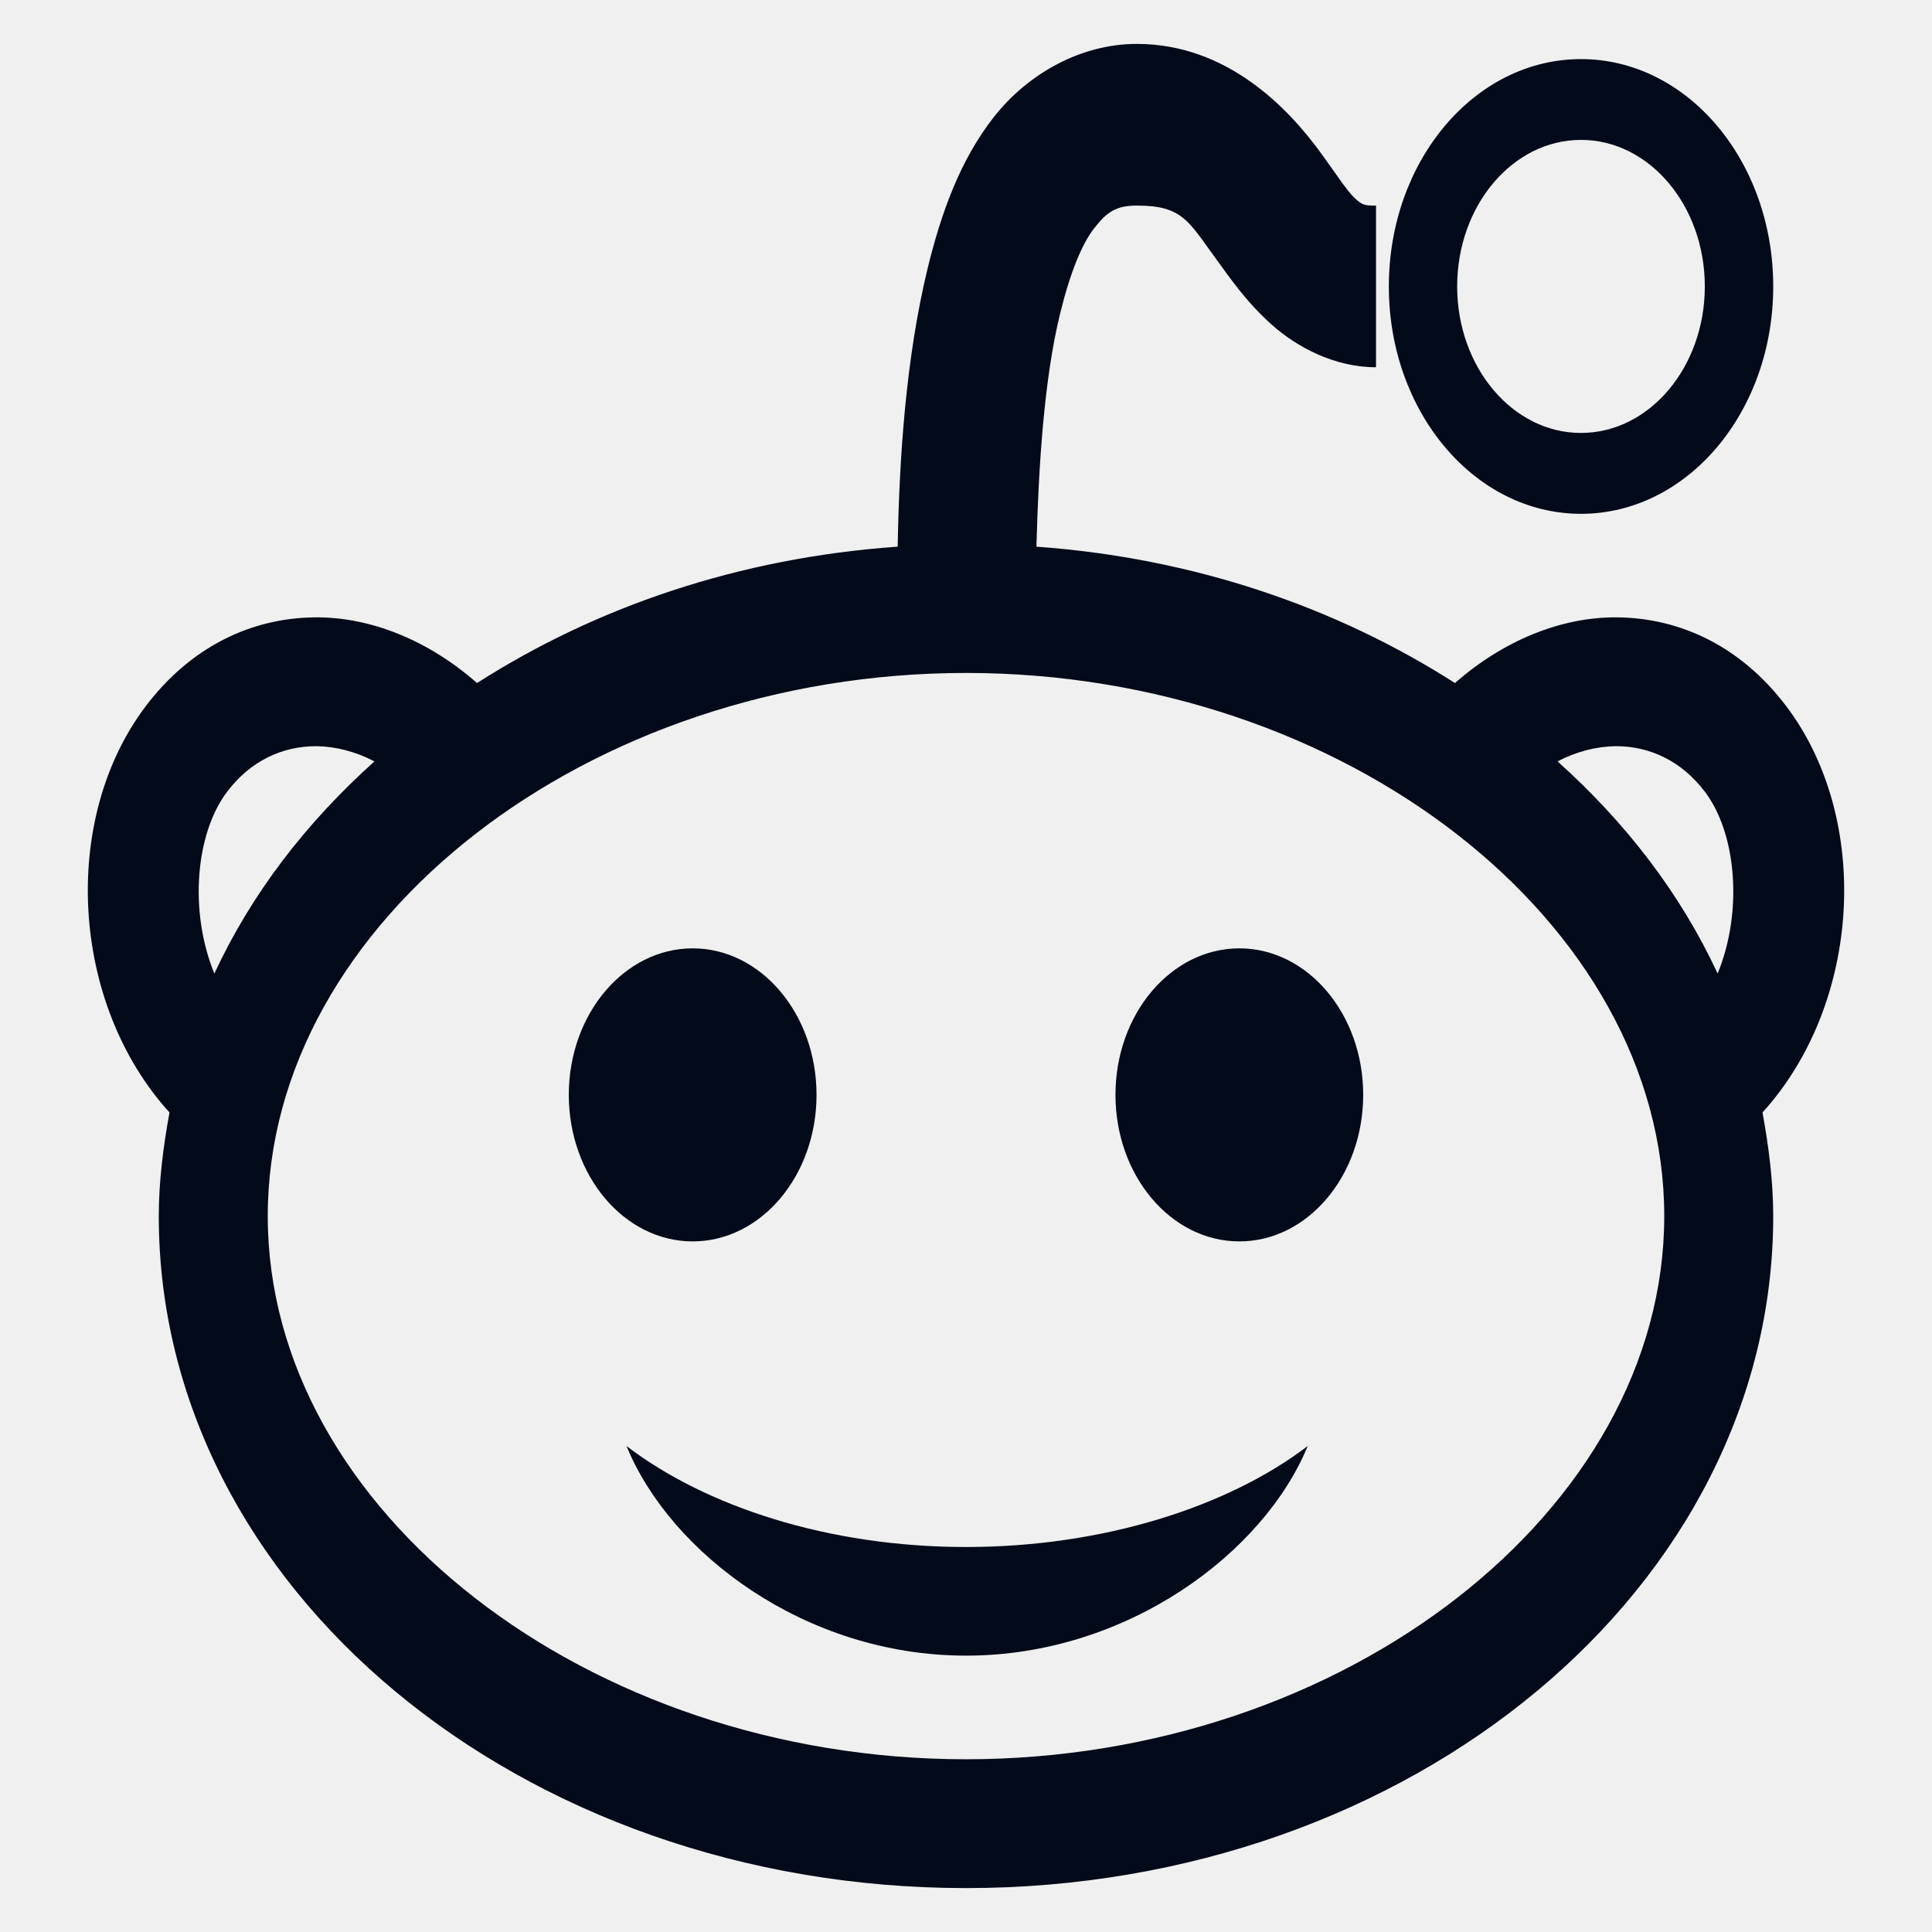
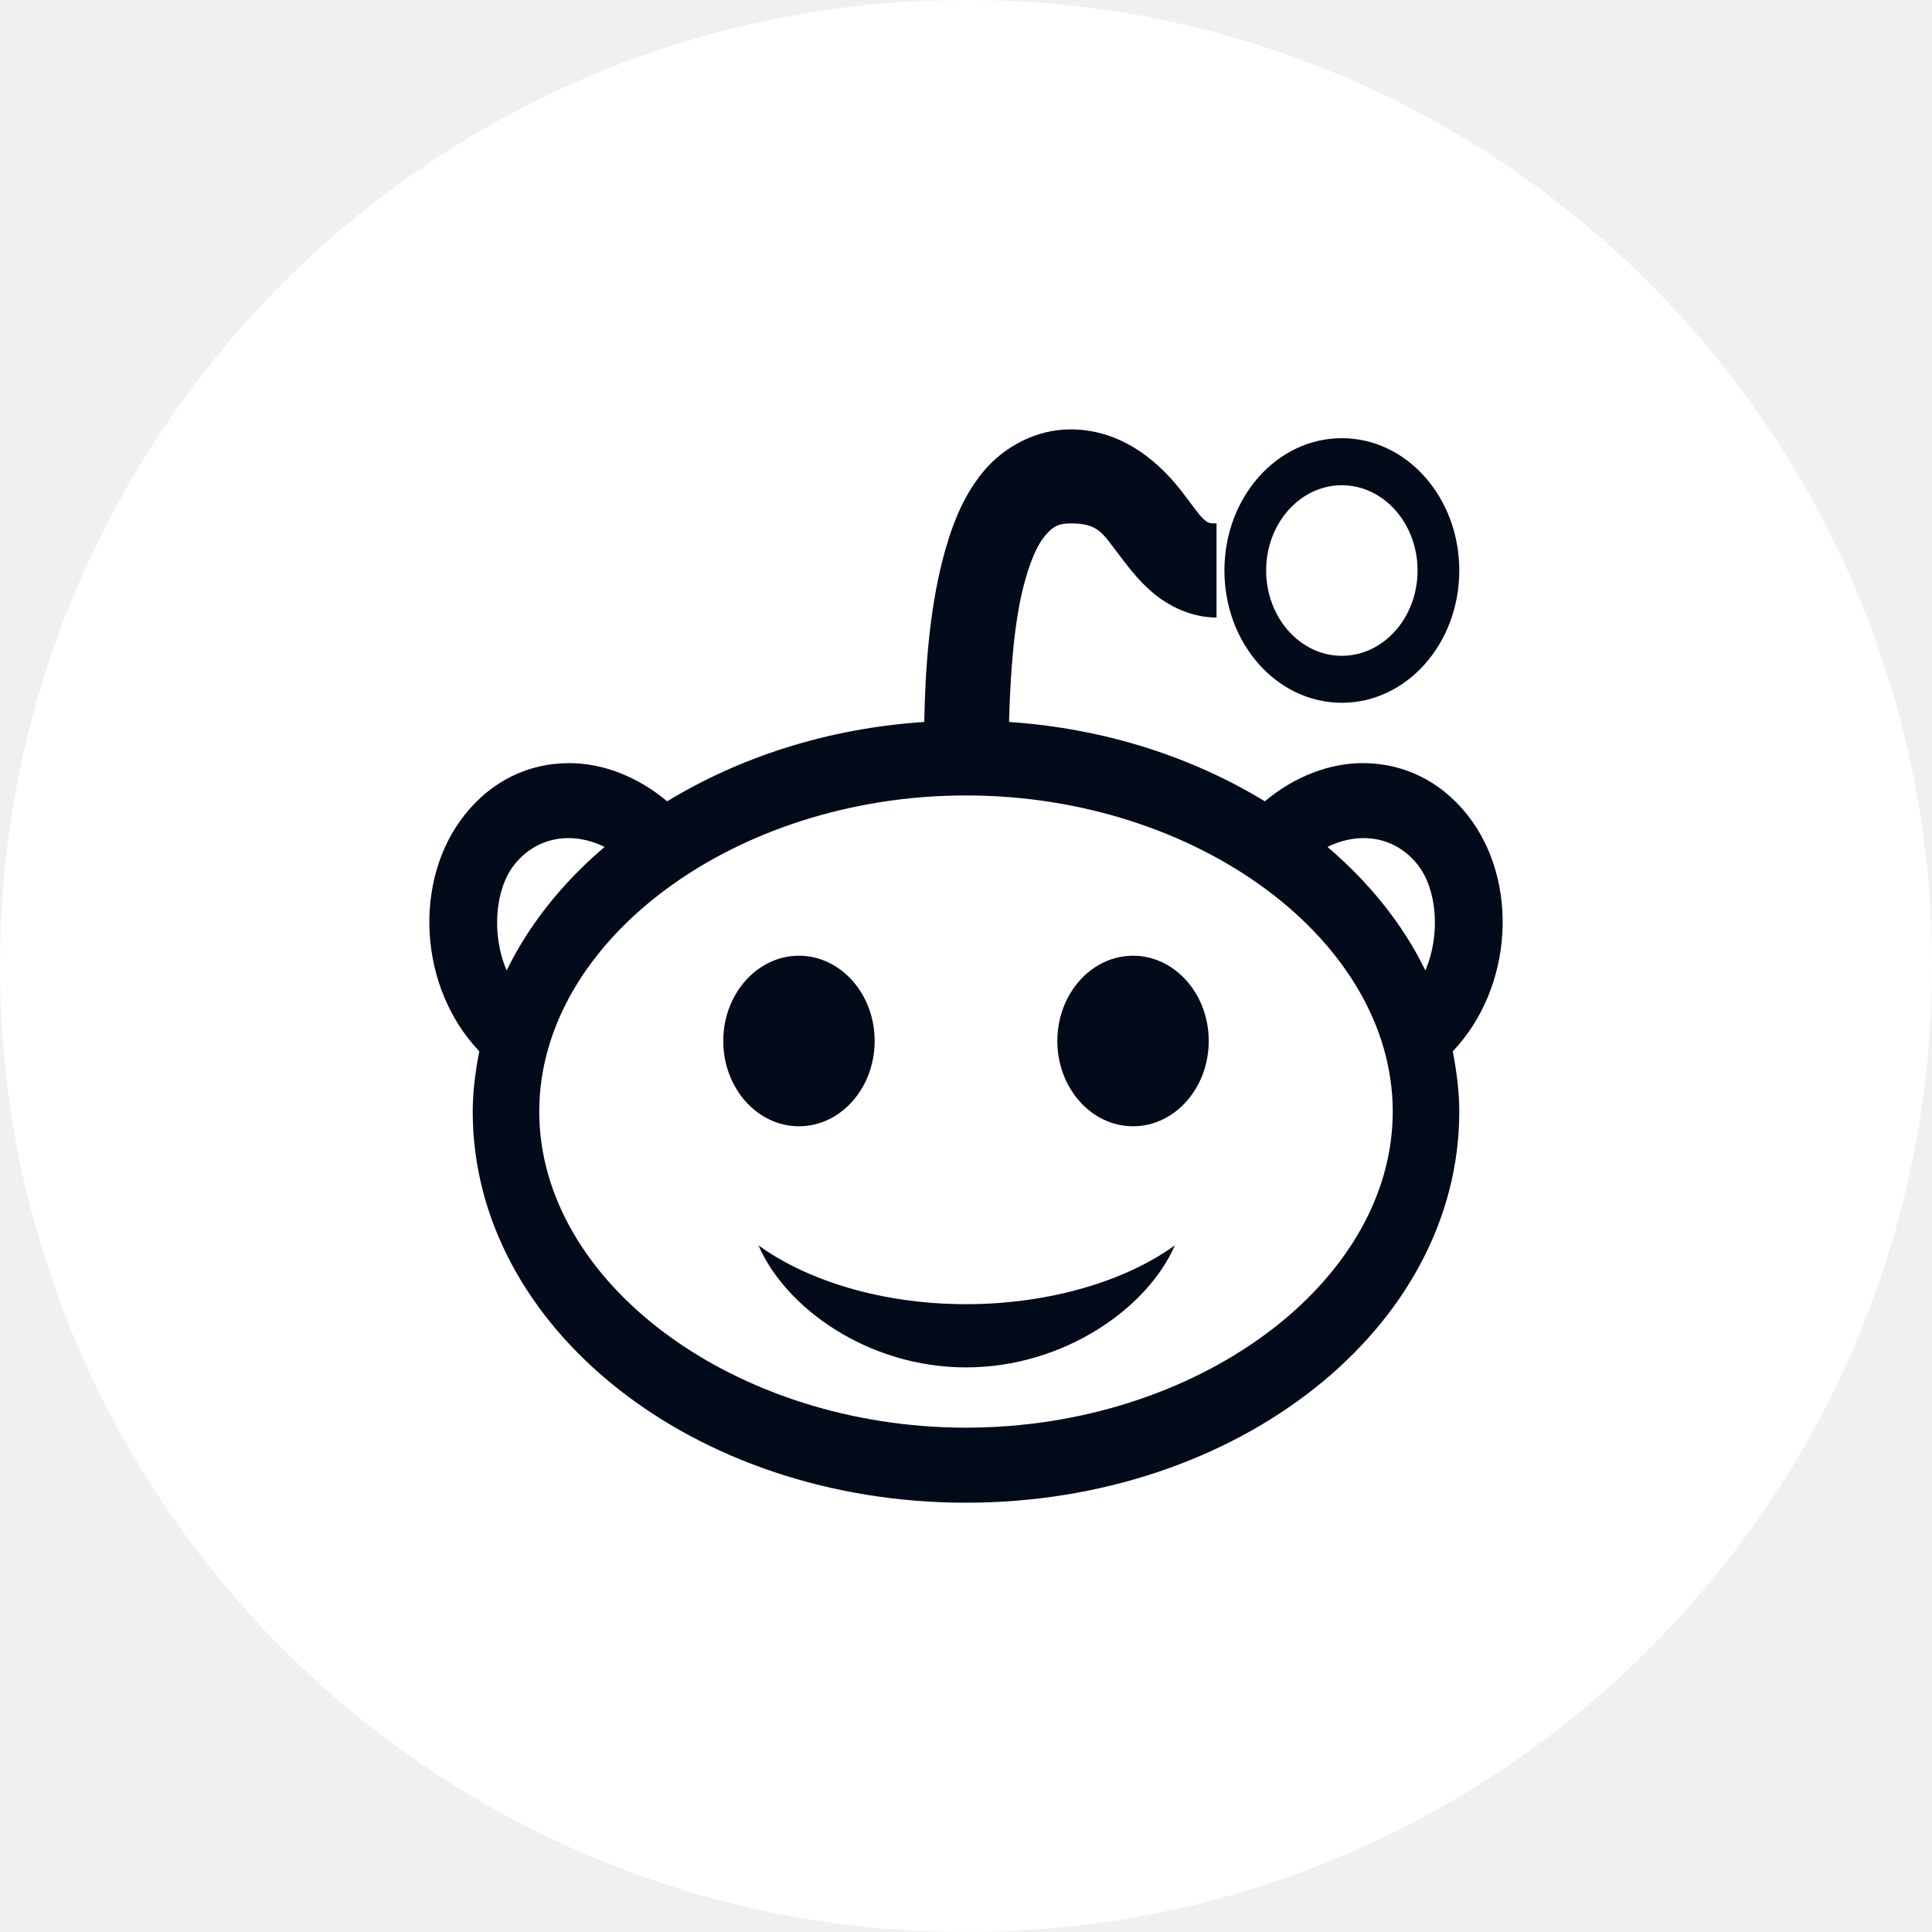
- <svg xmlns="http://www.w3.org/2000/svg" width="22" height="22" viewBox="0 0 22 22" fill="none">
-   <path d="M12.945 0.5C12.304 0.5 11.702 0.842 11.316 1.334C10.93 1.827 10.717 2.427 10.562 3.06C10.316 4.078 10.24 5.207 10.222 6.225C8.419 6.351 6.787 6.911 5.432 7.778C4.881 7.293 4.219 7.023 3.584 7.03C2.86 7.037 2.173 7.365 1.663 8.037C0.687 9.321 0.799 11.421 1.93 12.668C1.86 13.053 1.808 13.449 1.808 13.848C1.808 18.077 5.924 21.5 11 21.5C16.076 21.5 20.192 18.073 20.192 13.848C20.192 13.449 20.14 13.053 20.07 12.668C21.201 11.421 21.313 9.321 20.337 8.037C19.827 7.365 19.14 7.037 18.416 7.03C17.781 7.023 17.119 7.293 16.568 7.778C15.219 6.915 13.596 6.354 11.802 6.225C11.827 5.286 11.891 4.312 12.07 3.578C12.182 3.118 12.316 2.783 12.459 2.6C12.602 2.417 12.705 2.341 12.945 2.341C13.465 2.341 13.532 2.517 13.845 2.945C14.003 3.161 14.185 3.431 14.477 3.693C14.769 3.956 15.201 4.182 15.669 4.182V2.341C15.538 2.341 15.514 2.337 15.426 2.255C15.337 2.172 15.216 1.982 15.037 1.737C14.678 1.244 13.982 0.5 12.945 0.5ZM18.003 0.673C16.793 0.673 15.815 1.83 15.815 3.262C15.815 4.693 16.793 5.851 18.003 5.851C19.213 5.851 20.192 4.693 20.192 3.262C20.192 1.83 19.213 0.673 18.003 0.673ZM18.003 1.593C18.781 1.593 19.413 2.341 19.413 3.262C19.413 4.182 18.781 4.93 18.003 4.93C17.225 4.93 16.593 4.182 16.593 3.262C16.593 2.341 17.225 1.593 18.003 1.593ZM11 7.663C15.307 7.663 18.951 10.5 18.951 13.848C18.951 17.199 15.307 20.033 11 20.033C6.693 20.033 3.049 17.199 3.049 13.848C3.049 10.5 6.693 7.663 11 7.663ZM3.608 8.497C3.824 8.501 4.049 8.558 4.264 8.67C3.483 9.371 2.863 10.177 2.441 11.086C2.149 10.374 2.228 9.486 2.587 9.015C2.848 8.67 3.21 8.494 3.608 8.497ZM18.392 8.497C18.79 8.494 19.152 8.67 19.413 9.015C19.772 9.486 19.851 10.374 19.559 11.086C19.137 10.177 18.517 9.371 17.736 8.67C17.951 8.558 18.176 8.501 18.392 8.497ZM7.888 10.799C7.109 10.799 6.477 11.547 6.477 12.467C6.477 13.388 7.109 14.136 7.888 14.136C8.666 14.136 9.298 13.388 9.298 12.467C9.298 11.547 8.666 10.799 7.888 10.799ZM14.113 10.799C13.334 10.799 12.702 11.547 12.702 12.467C12.702 13.388 13.334 14.136 14.113 14.136C14.891 14.136 15.523 13.388 15.523 12.467C15.523 11.547 14.891 10.799 14.113 10.799ZM7.134 16.466C7.629 17.678 9.161 18.853 11 18.853C12.839 18.853 14.395 17.678 14.891 16.466C13.991 17.153 12.571 17.616 11 17.616C9.429 17.616 8.033 17.153 7.134 16.466Z" fill="#030A1A" />
+ <svg xmlns="http://www.w3.org/2000/svg" width="25" height="25" viewBox="0 0 25 25" fill="none">
+   <path d="M12.5 0C5.597 0 0 5.597 0 12.5C0 19.403 5.597 25 12.5 25C19.403 25 25 19.403 25 12.5C25 5.597 19.403 0 12.5 0Z" fill="white" />
+   <path d="M13.851 5.556C13.406 5.556 12.988 5.782 12.72 6.107C12.452 6.433 12.304 6.83 12.196 7.249C12.025 7.922 11.972 8.669 11.96 9.342C10.708 9.425 9.575 9.796 8.633 10.369C8.251 10.048 7.791 9.87 7.35 9.875C6.847 9.879 6.37 10.096 6.016 10.54C5.338 11.389 5.416 12.778 6.202 13.604C6.153 13.858 6.117 14.12 6.117 14.384C6.117 17.18 8.975 19.445 12.5 19.445C16.025 19.445 18.883 17.178 18.883 14.384C18.883 14.12 18.847 13.858 18.799 13.604C19.584 12.778 19.662 11.389 18.984 10.54C18.63 10.096 18.153 9.879 17.65 9.875C17.209 9.87 16.749 10.048 16.367 10.369C15.43 9.798 14.303 9.427 13.057 9.342C13.074 8.721 13.119 8.077 13.243 7.591C13.321 7.287 13.414 7.066 13.513 6.945C13.613 6.823 13.684 6.773 13.851 6.773C14.212 6.773 14.258 6.89 14.476 7.173C14.586 7.316 14.712 7.494 14.915 7.668C15.117 7.841 15.417 7.991 15.742 7.991V6.773C15.652 6.773 15.635 6.771 15.573 6.716C15.512 6.662 15.428 6.535 15.303 6.374C15.054 6.048 14.571 5.556 13.851 5.556ZM17.363 5.67C16.523 5.67 15.844 6.436 15.844 7.382C15.844 8.329 16.523 9.094 17.363 9.094C18.203 9.094 18.883 8.329 18.883 7.382C18.883 6.436 18.203 5.67 17.363 5.67ZM17.363 6.279C17.904 6.279 18.343 6.773 18.343 7.382C18.343 7.991 17.904 8.486 17.363 8.486C16.823 8.486 16.384 7.991 16.384 7.382C16.384 6.773 16.823 6.279 17.363 6.279ZM12.5 10.293C15.491 10.293 18.022 12.169 18.022 14.384C18.022 16.6 15.491 18.474 12.5 18.474C9.509 18.474 6.978 16.6 6.978 14.384C6.978 12.169 9.509 10.293 12.5 10.293ZM7.367 10.845C7.517 10.847 7.673 10.885 7.823 10.959C7.28 11.423 6.85 11.956 6.556 12.557C6.354 12.086 6.408 11.499 6.657 11.187C6.839 10.959 7.09 10.842 7.367 10.845ZM17.634 10.845C17.91 10.842 18.161 10.959 18.343 11.187C18.592 11.499 18.647 12.086 18.444 12.557C18.151 11.956 17.72 11.423 17.178 10.959C17.328 10.885 17.484 10.847 17.634 10.845ZM10.339 12.367C9.798 12.367 9.359 12.862 9.359 13.47C9.359 14.079 9.798 14.574 10.339 14.574C10.879 14.574 11.318 14.079 11.318 13.47C11.318 12.862 10.879 12.367 10.339 12.367ZM14.662 12.367C14.121 12.367 13.682 12.862 13.682 13.47C13.682 14.079 14.121 14.574 14.662 14.574C15.202 14.574 15.641 14.079 15.641 13.47C15.641 12.862 15.202 12.367 14.662 12.367ZM9.815 16.115C10.159 16.916 11.223 17.694 12.5 17.694C13.777 17.694 14.858 16.916 15.202 16.115C14.577 16.569 13.591 16.876 12.5 16.876C11.409 16.876 10.44 16.569 9.815 16.115Z" fill="#030A1A" />
</svg>
